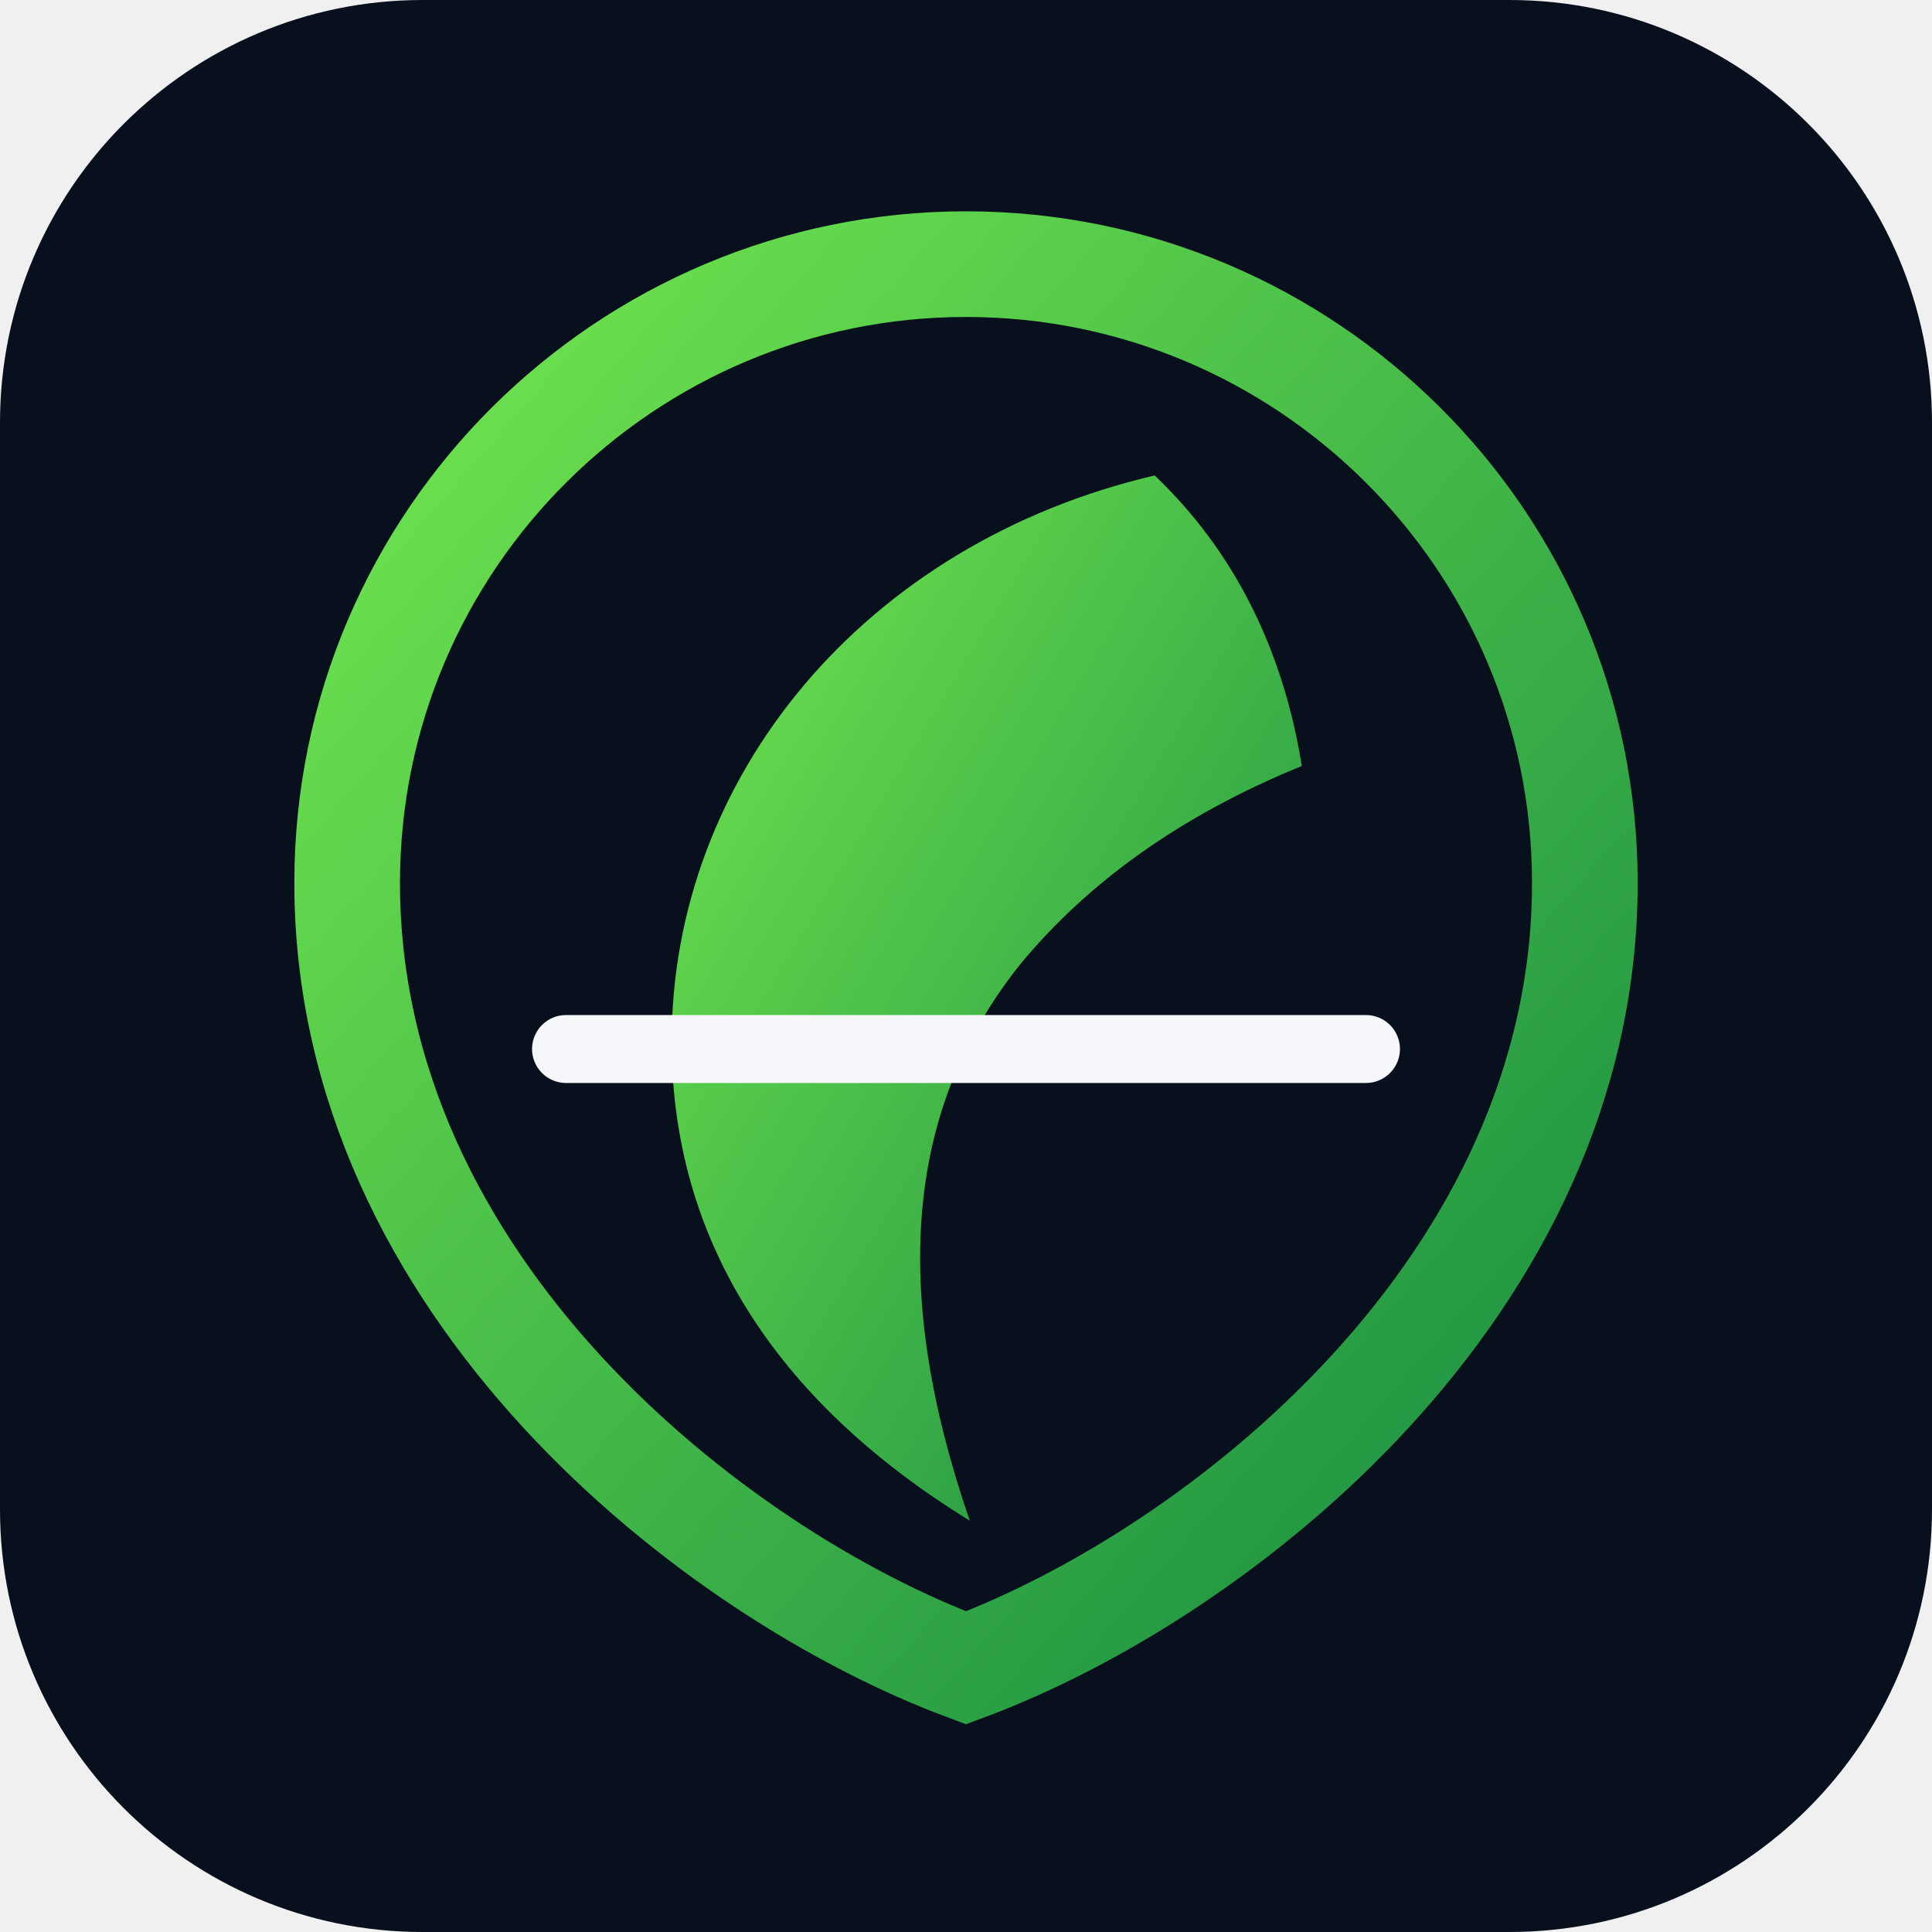
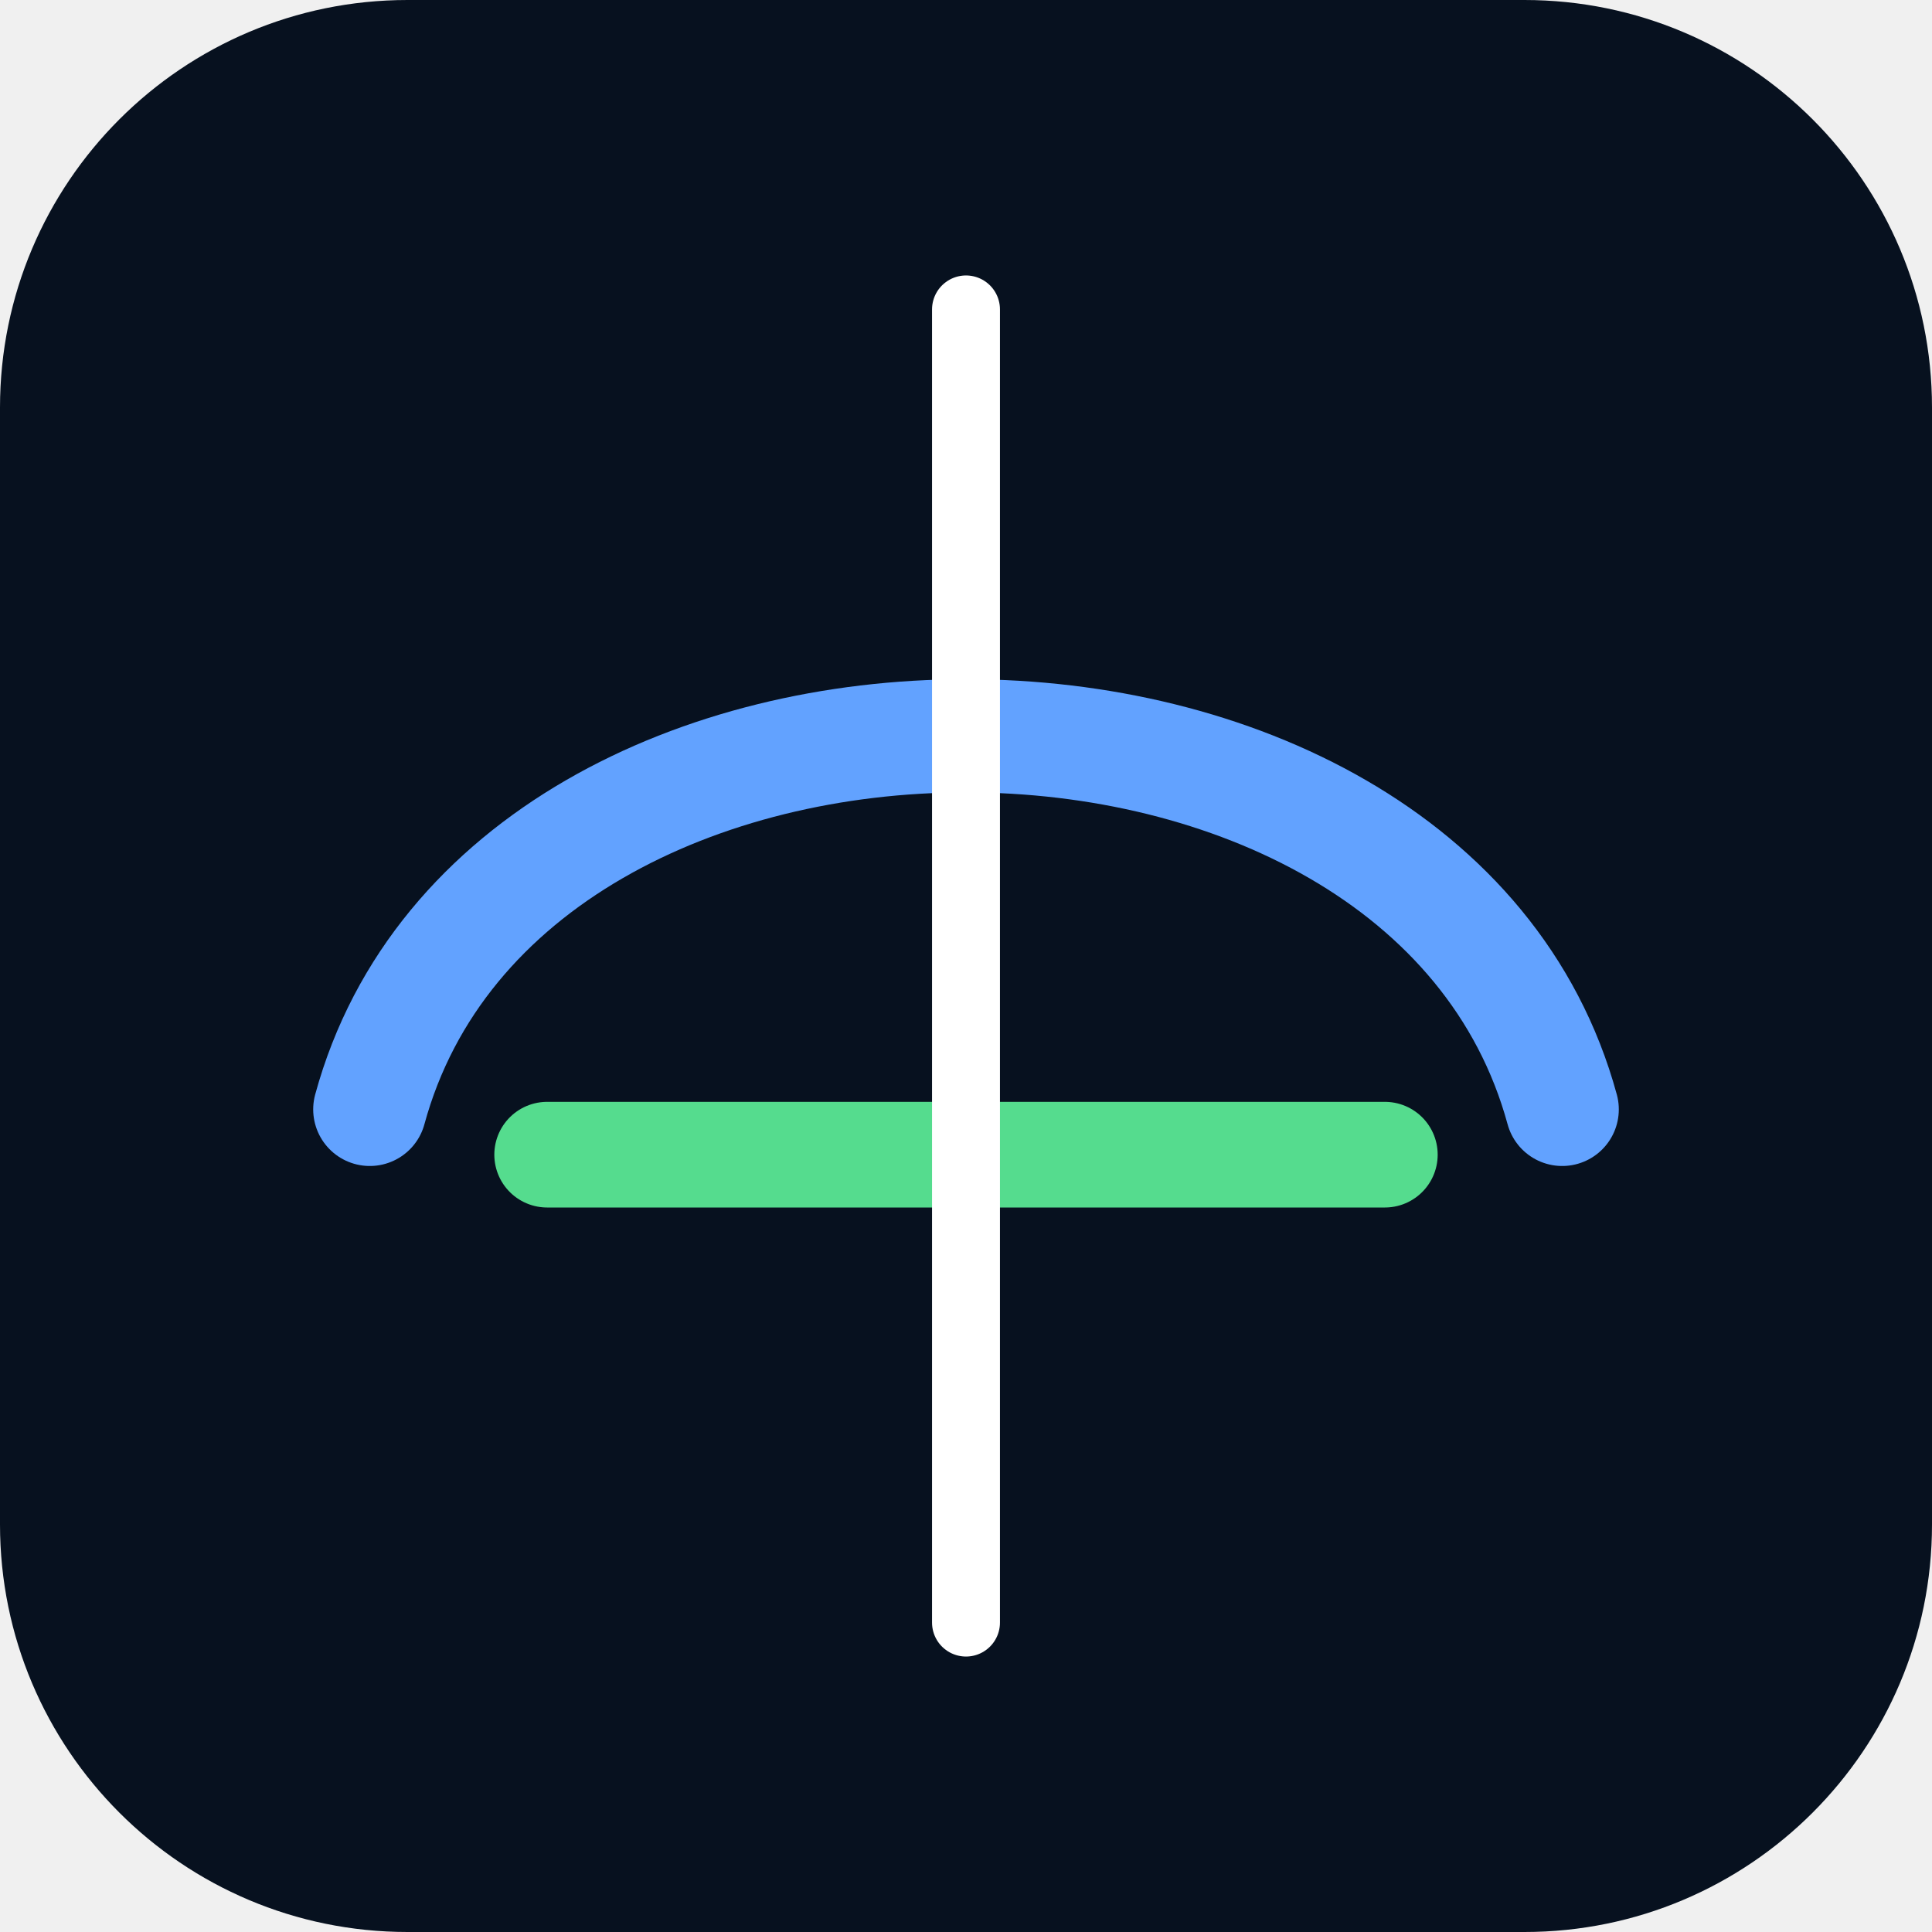
<svg xmlns="http://www.w3.org/2000/svg" viewBox="0 0 512 512">
-   <defs>
-     <linearGradient id="g" x1="0" y1="0" x2="1" y2="1">
-       <stop stop-color="#73e84f" />
-       <stop offset="1" stop-color="#168a41" />
-     </linearGradient>
-   </defs>
-   <rect width="512" height="512" rx="112" fill="#07101c" />
-   <path d="M256 70c90 0 164 73 164 164 0 107-97 183-164 208-67-25-164-101-164-208 0-91 74-164 164-164z" fill="none" stroke="url(#g)" stroke-width="28" />
-   <path d="M306 126c-77 18-128 80-128 150 0 52 27 95 79 127-21-61-17-109 13-147 18-22 43-40 75-53-5-31-18-57-39-77z" fill="url(#g)" />
-   <path d="M150 278h212" stroke="#f5f7fb" stroke-width="18" stroke-linecap="round" />
+   <rect width="512" height="512" rx="108" fill="#07111f" />
+   <path d="M98 294c36-132 280-132 316 0" fill="none" stroke="#62a2ff" stroke-width="30" stroke-linecap="round" />
+   <path d="M145 306h222" stroke="#55dc8e" stroke-width="28" stroke-linecap="round" />
+   <path d="M256 82v348" stroke="#fff" stroke-width="18" stroke-linecap="round" />
</svg>
